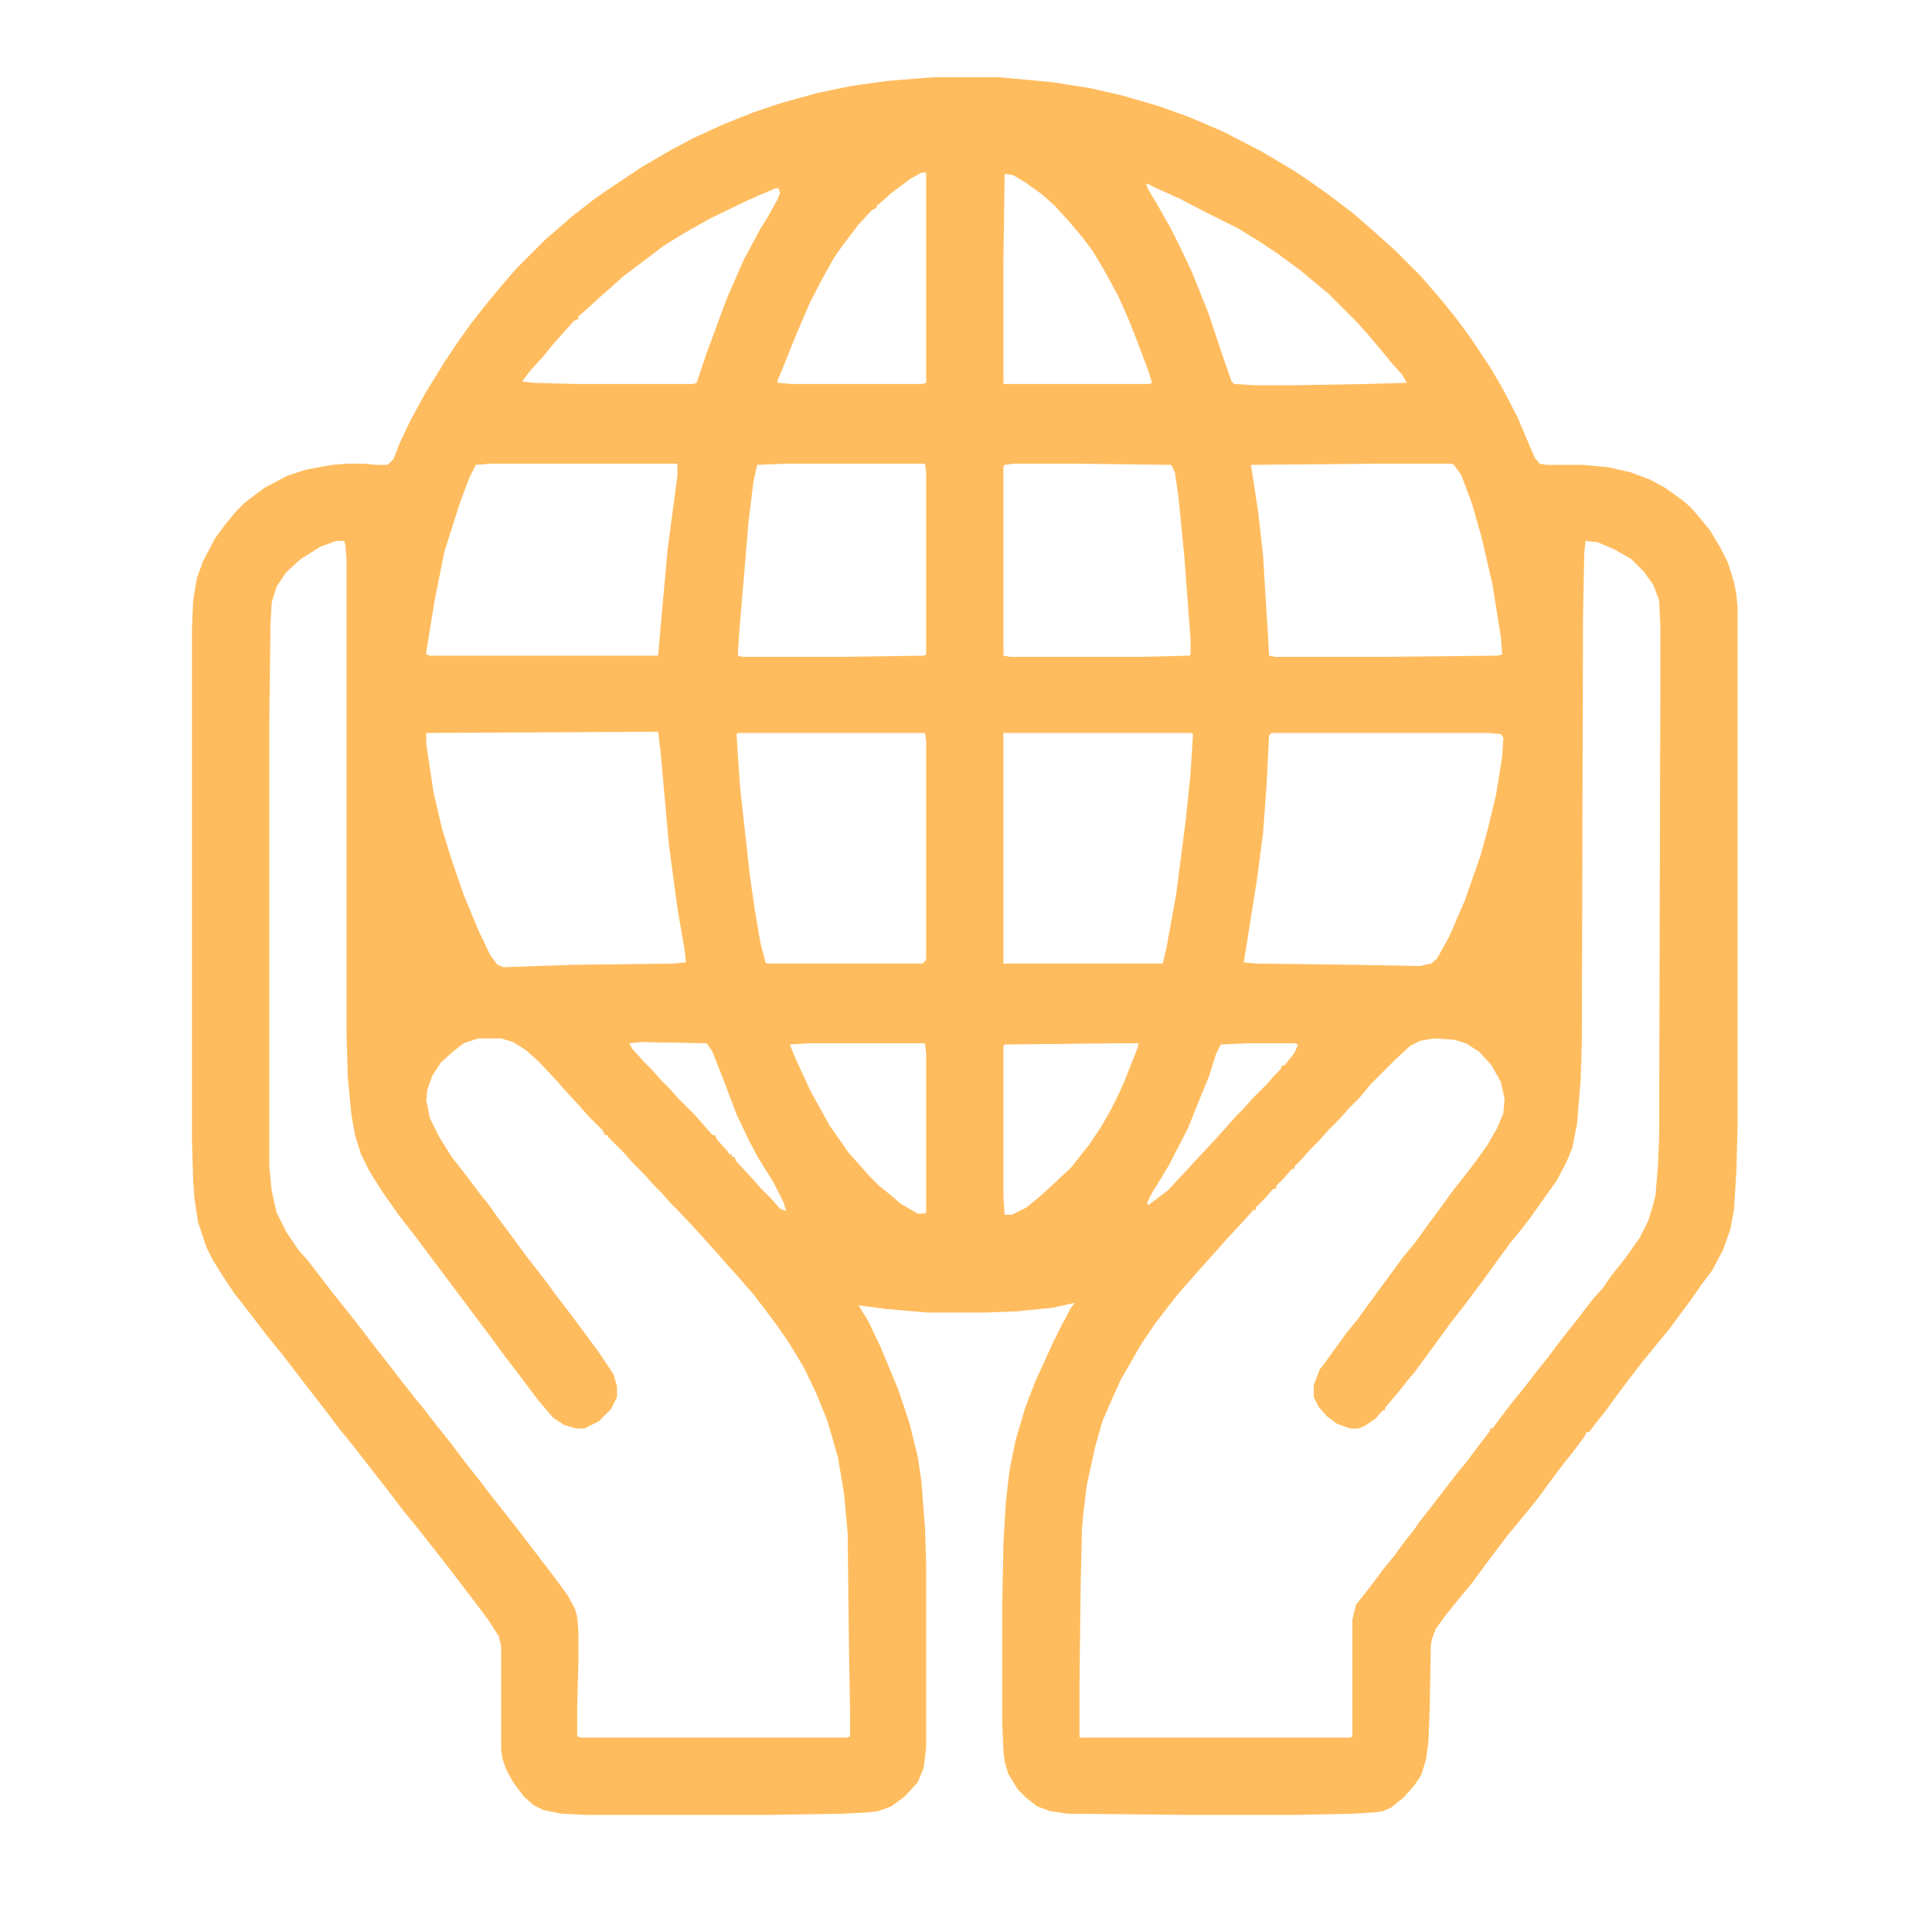
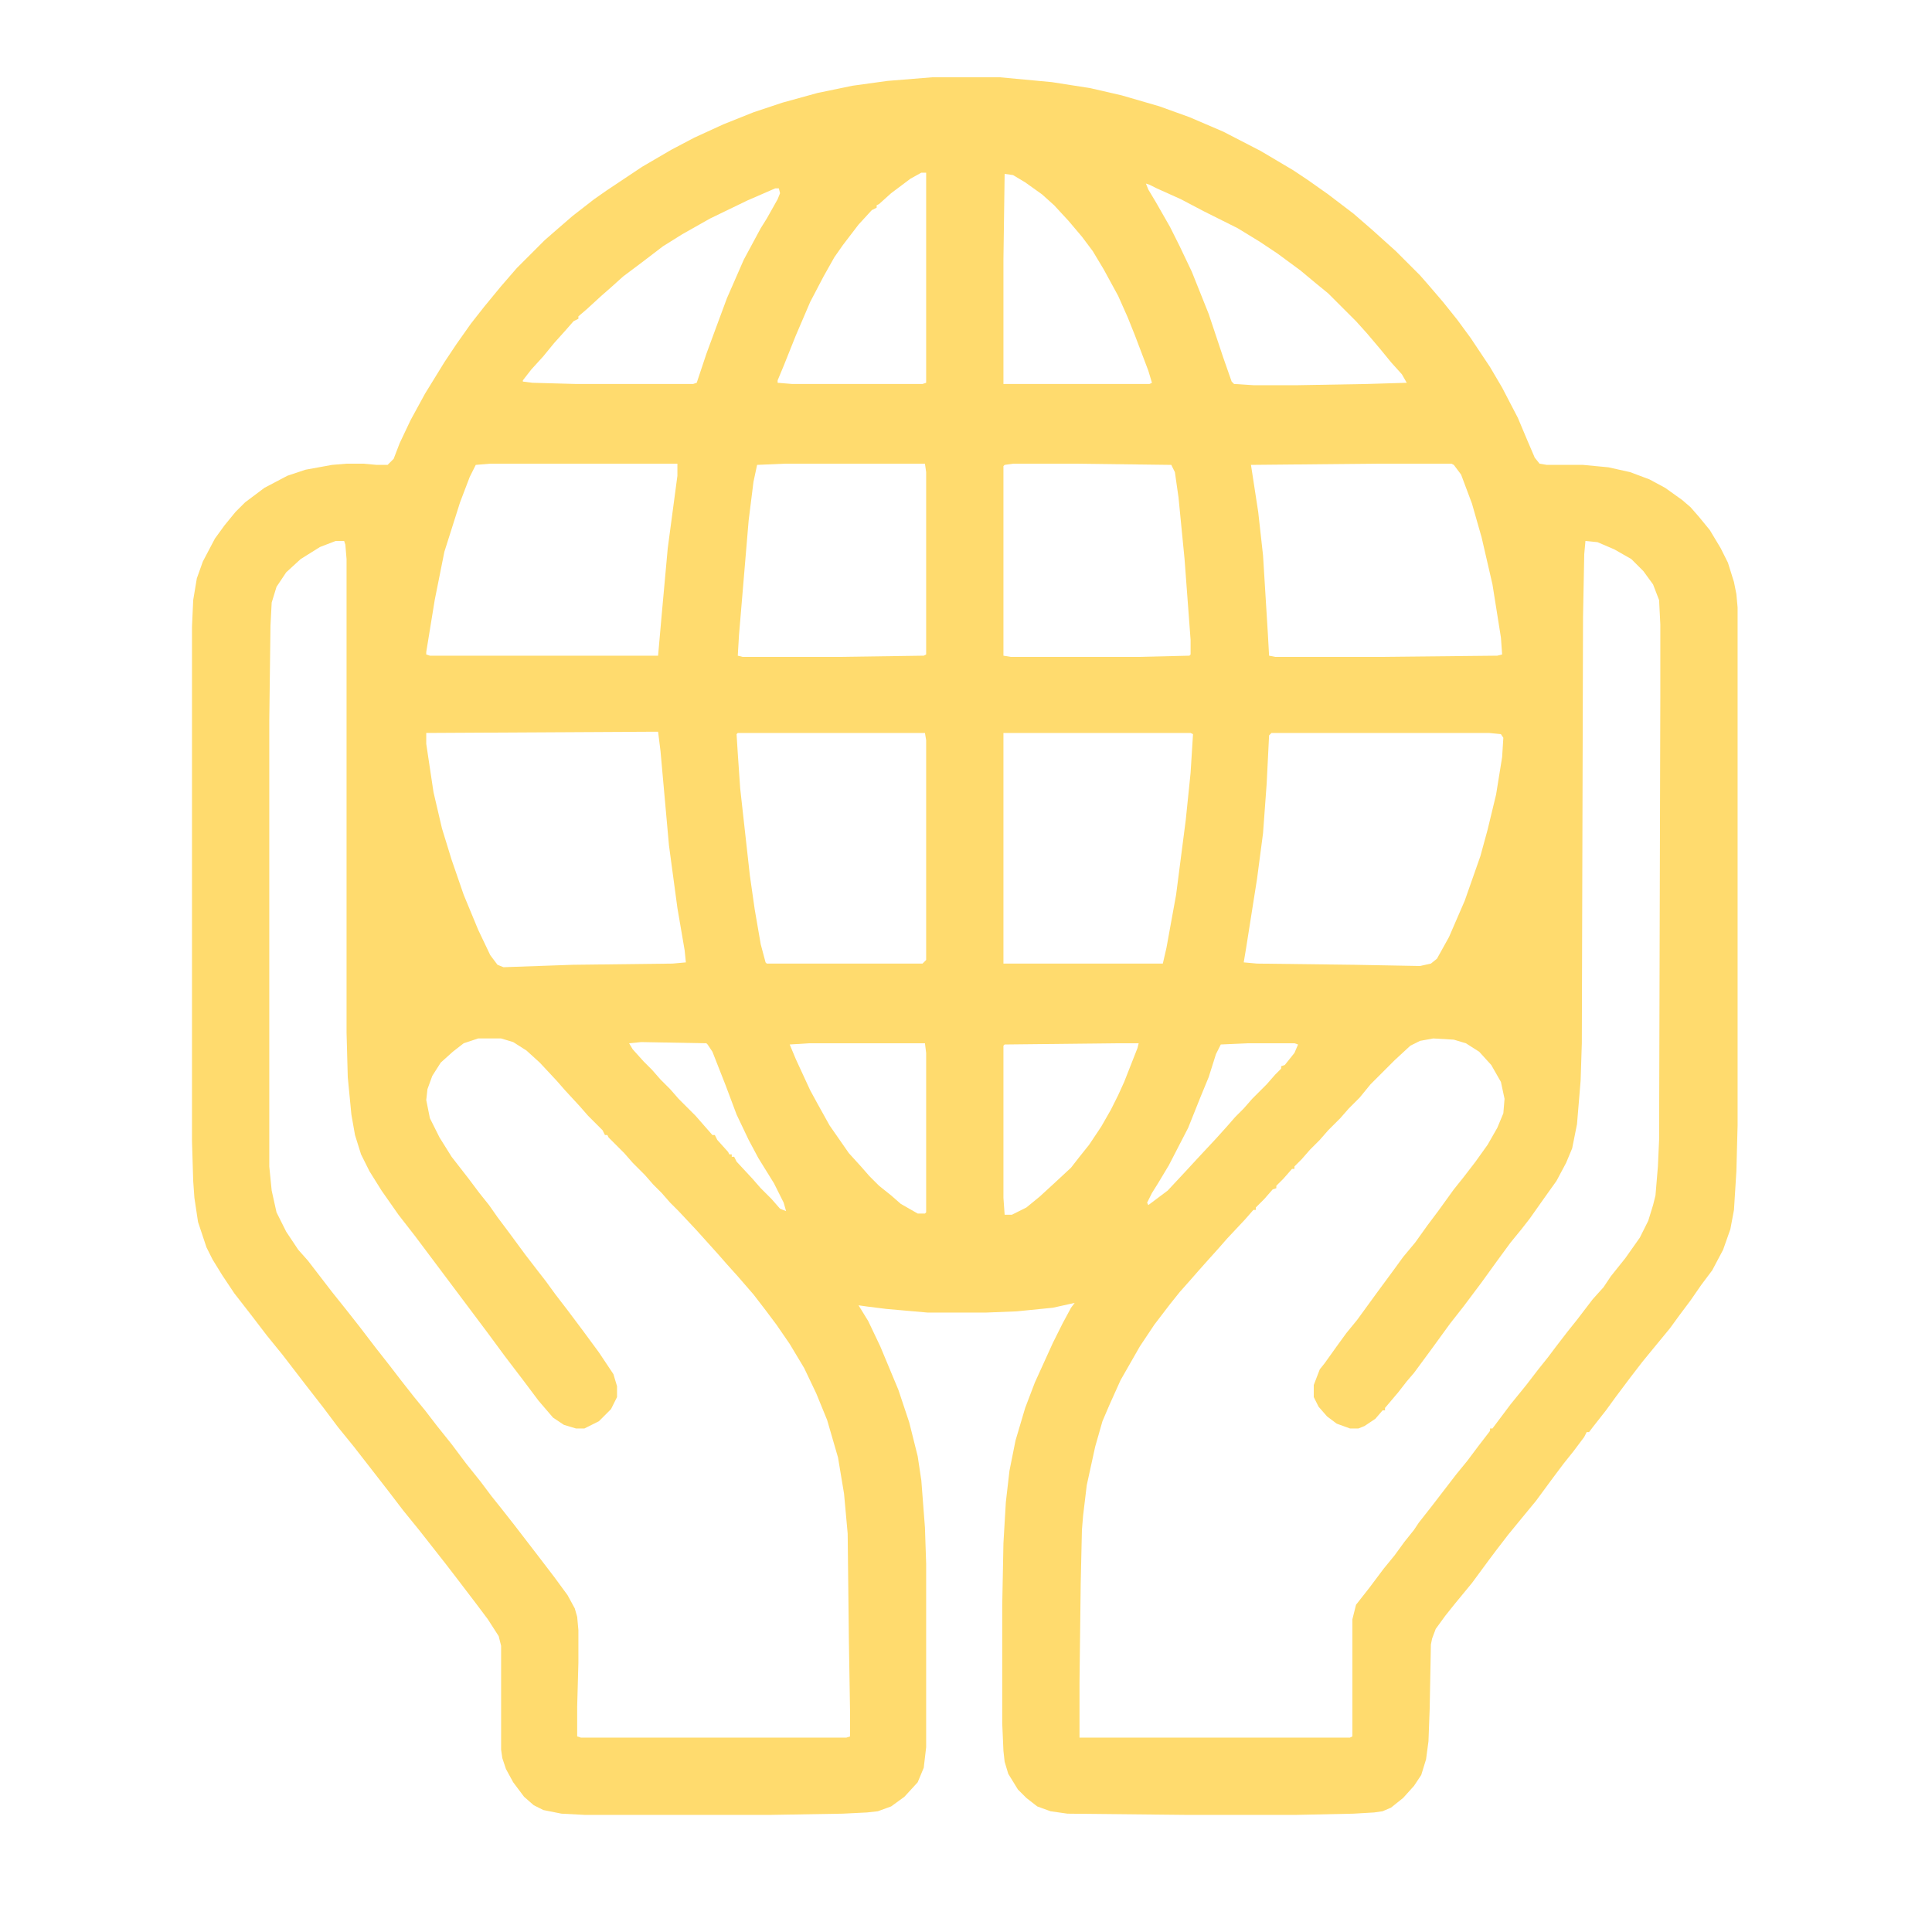
<svg xmlns="http://www.w3.org/2000/svg" version="1.1" viewBox="0 0 1600 1600" width="1280" height="1280">
-   <path transform="translate(772,64)" d="m0 0h56l43 4 32 5 26 6 31 9 25 9 28 12 31 16 27 16 12 8 17 12 21 16 15 13 20 18 20 20 7 8 12 14 12 15 11 15 16 24 10 17 13 25 8 19 6 14 4 5 6 1h30l21 2 18 4 16 6 13 7 14 10 7 6 7 8 9 11 9 15 6 12 5 16 2 10 1 11v429l-1 38-2 32-3 16-6 17-9 17-9 12-9 13-9 12-8 11-14 17-9 11-10 13-12 16-8 11-11 14-3 4h-2l-2 4-9 12-8 10-9 12-14 19-14 17-9 11-10 13-6 8-14 19-14 17-8 10-8 11-3 8-1 5-1 53-1 27-2 15-4 13-6 9-9 10-10 8-7 3-7 1-17 1-47 1h-93l-97-1-14-2-11-4-9-7-7-7-8-13-3-10-1-9-1-23v-97l1-52 2-34 3-26 5-25 8-27 8-21 15-33 8-16 7-13 3-4-18 4-30 3-25 1h-49l-34-3-16-2-7-1 8 13 10 21 15 36 9 27 7 28 3 20 3 39 1 30v152l-2 17-5 12-11 12-11 8-11 4-9 1-20 1-59 1h-155l-19-1-15-3-8-4-8-7-9-12-6-11-3-9-1-7v-86l-2-8-9-14-9-12-16-21-10-13-22-28-13-16-13-17-28-36-13-16-12-16-14-18-20-26-13-16-13-17-14-18-10-15-8-13-5-10-7-21-3-20-1-14-1-33v-426l1-22 3-18 5-14 10-19 8-11 9-11 8-8 16-12 19-10 15-5 22-4 12-1h14l11 1h9l5-5 5-13 9-19 12-22 16-26 10-15 12-17 11-14 14-17 13-15 23-23 8-7 15-13 18-14 10-7 30-20 24-14 19-10 24-11 25-10 24-8 29-8 29-6 29-4zm-9 79-9 5-16 12-10 9-2 1v2l-4 2-11 12-13 17-7 10-9 16-11 21-12 28-10 25-5 12v2l12 1h108l3-1v-174zm69 1-1 71v103h121l2-1-3-10-11-29-6-15-8-18-12-22-9-15-9-12-11-13-12-13-10-9-14-10-10-6zm117 8 2 5 6 10 12 21 8 16 10 21 14 35 12 36 7 20 2 2 16 1h37l57-1 33-1-4-7-9-10-9-11-11-13-9-10-23-23-11-9-12-10-19-14-15-10-18-11-28-14-19-10-20-9-6-3zm-303 3 1 2zm-4 1-23 10-31 15-23 13-16 10-17 13-16 12-10 9-8 7-12 11-7 6v2l-4 2-7 8-9 10-9 11-10 11-7 9v1l8 1 36 1h97l3-1 8-24 7-19 10-27 14-32 14-26 5-8 9-16 2-5-1-4zm-236 228-12 1-5 10-8 21-13 41-8 40-7 43v2l3 1h189l3-34 5-55 8-60v-10zm244 0-23 1-3 14-4 32-8 95-1 17 4 1h80l70-1 2-1v-151l-1-7zm189 0-7 1-1 1v157l6 1h106l42-1 1-1v-12l-5-67-5-51-3-21-3-6-80-1zm301 0-104 1 6 39 4 36 4 65 1 18 5 1h87l97-1 4-1-1-14-7-44-9-39-8-28-9-24-6-8-2-1zm-862 64-13 5-16 10-12 11-8 12-4 13-1 19-1 79v369l2 20 4 18 8 16 10 15 8 9 20 26 12 15 11 14 13 17 11 14 10 13 11 14 9 11 10 13 12 15 12 16 12 15 9 12 8 10 11 14 20 26 13 17 11 15 6 11 2 7 1 11v27l-1 36v25l3 1h220l3-1v-19l-1-61-1-88-3-33-5-30-9-31-9-22-10-21-12-20-11-16-9-12-10-13-13-15-9-10-7-8-18-20-15-16-7-7-7-8-7-7-7-8-10-10-7-8-13-13-1-2h-2l-2-4-12-12-7-8-12-13-7-8-14-15-11-10-11-7-10-3h-19l-12 4-9 7-10 9-7 11-4 11-1 9 3 15 8 16 10 16 14 18 9 12 8 10 7 10 9 12 14 19 10 13 7 9 8 11 10 13 12 16 14 19 12 18 3 10v9l-5 10-10 10-12 6h-7l-10-3-9-6-12-14-12-16-16-21-14-19-60-80-14-18-14-20-10-16-7-14-5-16-3-17-3-31-1-37v-392l-1-12-1-3zm1035 0-1 11-1 52-1 353-1 31-3 36-4 20-5 12-8 15-10 14-12 17-7 9-9 11-11 15-13 18-15 20-11 14-16 22-14 19-6 7-7 9-11 13v2h-2l-6 7-9 6-5 2h-7l-11-4-8-6-7-8-4-8v-10l5-13 4-5 10-14 8-11 9-11 16-22 14-19 8-11 10-12 10-14 9-12 13-18 8-10 10-13 10-14 8-14 5-12 1-12-3-14-8-14-10-11-11-7-10-3-17-1-11 2-8 4-13 12-20 20-9 11-9 9-7 8-10 10-7 8-8 8-7 8-6 6v2h-2l-7 8-6 6v2l-3 1-7 8-7 7v2h-2l-7 8-15 16-7 8-9 10-8 9-7 8-8 9-8 10-13 17-12 18-16 28-9 20-6 14-6 21-7 32-3 25-1 12-1 44-1 82v46h224l2-1v-97l3-12 11-14 12-16 9-11 8-11 8-10 4-6 11-14 20-26 9-11 9-12 10-13v-2h2l15-20 13-16 10-13 8-10 6-8 10-13 8-10 13-17 9-10 6-9 12-15 12-17 7-14 4-13 2-8 2-24 1-22 1-366v-61l-1-20-5-13-8-11-10-10-14-8-14-6zm-775 158-185 1v9l6 40 7 30 8 26 10 29 12 29 10 21 6 8 5 2 57-2 83-1 11-1-1-10-6-35-7-52-7-78-2-16zm73 1-1 1 1 16 2 29 8 72 4 28 5 29 4 15 1 1h129l3-3v-182l-1-6zm220 0v191h132l3-13 8-44 8-62 4-39 2-32-2-1zm222 0-2 2-2 40-3 41-5 38-9 57-2 12 11 1 81 1 54 1 9-2 5-4 10-18 13-30 13-37 6-22 7-29 5-31 1-16-2-3-10-1zm-522 256-10 1 3 5 9 10 7 7 7 8 8 8 7 8 14 14 14 16h2l2 4 9 10 1 2h2v2h2l2 4 13 14 7 8 9 9 7 8 5 2-2-7-8-16-13-21-8-15-10-21-9-24-11-28-4-6-1-1zm502 1-22 1-4 8-6 19-7 17-10 25-16 31-9 15-5 8-4 8 1 2 16-12 14-15 12-13 14-15 9-10 7-8 7-7 7-8 12-12 7-8 5-5v-2l3-1 8-10 3-7-3-1zm-363 0-16 1 5 12 12 26 6 11 10 18 16 23 10 11 7 8 8 8 10 8 8 7 14 8h6l1-1v-132l-1-8zm254 0-92 1-1 1v126l1 14h6l12-6 11-9 12-11 14-13 7-9 8-10 10-15 8-14 6-12 5-11 11-28 1-4z" fill="#FFBC5E" />
-   <path transform="translate(951,155)" d="m0 0" fill="#FFBC5E" />
+   <path transform="translate(772,64)" d="m0 0h56l43 4 32 5 26 6 31 9 25 9 28 12 31 16 27 16 12 8 17 12 21 16 15 13 20 18 20 20 7 8 12 14 12 15 11 15 16 24 10 17 13 25 8 19 6 14 4 5 6 1h30l21 2 18 4 16 6 13 7 14 10 7 6 7 8 9 11 9 15 6 12 5 16 2 10 1 11v429l-1 38-2 32-3 16-6 17-9 17-9 12-9 13-9 12-8 11-14 17-9 11-10 13-12 16-8 11-11 14-3 4h-2l-2 4-9 12-8 10-9 12-14 19-14 17-9 11-10 13-6 8-14 19-14 17-8 10-8 11-3 8-1 5-1 53-1 27-2 15-4 13-6 9-9 10-10 8-7 3-7 1-17 1-47 1h-93l-97-1-14-2-11-4-9-7-7-7-8-13-3-10-1-9-1-23v-97l1-52 2-34 3-26 5-25 8-27 8-21 15-33 8-16 7-13 3-4-18 4-30 3-25 1h-49l-34-3-16-2-7-1 8 13 10 21 15 36 9 27 7 28 3 20 3 39 1 30v152l-2 17-5 12-11 12-11 8-11 4-9 1-20 1-59 1h-155l-19-1-15-3-8-4-8-7-9-12-6-11-3-9-1-7v-86l-2-8-9-14-9-12-16-21-10-13-22-28-13-16-13-17-28-36-13-16-12-16-14-18-20-26-13-16-13-17-14-18-10-15-8-13-5-10-7-21-3-20-1-14-1-33v-426l1-22 3-18 5-14 10-19 8-11 9-11 8-8 16-12 19-10 15-5 22-4 12-1h14l11 1h9l5-5 5-13 9-19 12-22 16-26 10-15 12-17 11-14 14-17 13-15 23-23 8-7 15-13 18-14 10-7 30-20 24-14 19-10 24-11 25-10 24-8 29-8 29-6 29-4zm-9 79-9 5-16 12-10 9-2 1v2l-4 2-11 12-13 17-7 10-9 16-11 21-12 28-10 25-5 12v2l12 1h108l3-1v-174zm69 1-1 71v103h121l2-1-3-10-11-29-6-15-8-18-12-22-9-15-9-12-11-13-12-13-10-9-14-10-10-6zm117 8 2 5 6 10 12 21 8 16 10 21 14 35 12 36 7 20 2 2 16 1h37l57-1 33-1-4-7-9-10-9-11-11-13-9-10-23-23-11-9-12-10-19-14-15-10-18-11-28-14-19-10-20-9-6-3zm-303 3 1 2zm-4 1-23 10-31 15-23 13-16 10-17 13-16 12-10 9-8 7-12 11-7 6v2l-4 2-7 8-9 10-9 11-10 11-7 9v1l8 1 36 1h97l3-1 8-24 7-19 10-27 14-32 14-26 5-8 9-16 2-5-1-4zm-236 228-12 1-5 10-8 21-13 41-8 40-7 43v2l3 1h189l3-34 5-55 8-60v-10zm244 0-23 1-3 14-4 32-8 95-1 17 4 1h80l70-1 2-1v-151l-1-7zm189 0-7 1-1 1v157l6 1h106l42-1 1-1v-12l-5-67-5-51-3-21-3-6-80-1zm301 0-104 1 6 39 4 36 4 65 1 18 5 1h87l97-1 4-1-1-14-7-44-9-39-8-28-9-24-6-8-2-1zm-862 64-13 5-16 10-12 11-8 12-4 13-1 19-1 79v369l2 20 4 18 8 16 10 15 8 9 20 26 12 15 11 14 13 17 11 14 10 13 11 14 9 11 10 13 12 15 12 16 12 15 9 12 8 10 11 14 20 26 13 17 11 15 6 11 2 7 1 11v27l-1 36v25l3 1h220l3-1v-19l-1-61-1-88-3-33-5-30-9-31-9-22-10-21-12-20-11-16-9-12-10-13-13-15-9-10-7-8-18-20-15-16-7-7-7-8-7-7-7-8-10-10-7-8-13-13-1-2h-2l-2-4-12-12-7-8-12-13-7-8-14-15-11-10-11-7-10-3h-19l-12 4-9 7-10 9-7 11-4 11-1 9 3 15 8 16 10 16 14 18 9 12 8 10 7 10 9 12 14 19 10 13 7 9 8 11 10 13 12 16 14 19 12 18 3 10v9l-5 10-10 10-12 6h-7l-10-3-9-6-12-14-12-16-16-21-14-19-60-80-14-18-14-20-10-16-7-14-5-16-3-17-3-31-1-37v-392l-1-12-1-3zm1035 0-1 11-1 52-1 353-1 31-3 36-4 20-5 12-8 15-10 14-12 17-7 9-9 11-11 15-13 18-15 20-11 14-16 22-14 19-6 7-7 9-11 13v2h-2l-6 7-9 6-5 2h-7l-11-4-8-6-7-8-4-8v-10l5-13 4-5 10-14 8-11 9-11 16-22 14-19 8-11 10-12 10-14 9-12 13-18 8-10 10-13 10-14 8-14 5-12 1-12-3-14-8-14-10-11-11-7-10-3-17-1-11 2-8 4-13 12-20 20-9 11-9 9-7 8-10 10-7 8-8 8-7 8-6 6v2h-2l-7 8-6 6v2l-3 1-7 8-7 7v2h-2l-7 8-15 16-7 8-9 10-8 9-7 8-8 9-8 10-13 17-12 18-16 28-9 20-6 14-6 21-7 32-3 25-1 12-1 44-1 82v46h224l2-1v-97l3-12 11-14 12-16 9-11 8-11 8-10 4-6 11-14 20-26 9-11 9-12 10-13v-2h2l15-20 13-16 10-13 8-10 6-8 10-13 8-10 13-17 9-10 6-9 12-15 12-17 7-14 4-13 2-8 2-24 1-22 1-366v-61l-1-20-5-13-8-11-10-10-14-8-14-6zm-775 158-185 1v9l6 40 7 30 8 26 10 29 12 29 10 21 6 8 5 2 57-2 83-1 11-1-1-10-6-35-7-52-7-78-2-16zm73 1-1 1 1 16 2 29 8 72 4 28 5 29 4 15 1 1h129l3-3v-182l-1-6zm220 0v191h132l3-13 8-44 8-62 4-39 2-32-2-1zm222 0-2 2-2 40-3 41-5 38-9 57-2 12 11 1 81 1 54 1 9-2 5-4 10-18 13-30 13-37 6-22 7-29 5-31 1-16-2-3-10-1zm-522 256-10 1 3 5 9 10 7 7 7 8 8 8 7 8 14 14 14 16h2l2 4 9 10 1 2h2v2h2l2 4 13 14 7 8 9 9 7 8 5 2-2-7-8-16-13-21-8-15-10-21-9-24-11-28-4-6-1-1zm502 1-22 1-4 8-6 19-7 17-10 25-16 31-9 15-5 8-4 8 1 2 16-12 14-15 12-13 14-15 9-10 7-8 7-7 7-8 12-12 7-8 5-5v-2l3-1 8-10 3-7-3-1zm-363 0-16 1 5 12 12 26 6 11 10 18 16 23 10 11 7 8 8 8 10 8 8 7 14 8h6l1-1v-132l-1-8zm254 0-92 1-1 1v126l1 14h6l12-6 11-9 12-11 14-13 7-9 8-10 10-15 8-14 6-12 5-11 11-28 1-4z" fill="#FFDB6E" />
+   <path transform="translate(951,155)" d="m0 0" fill="#FFDB6E" />
</svg>
